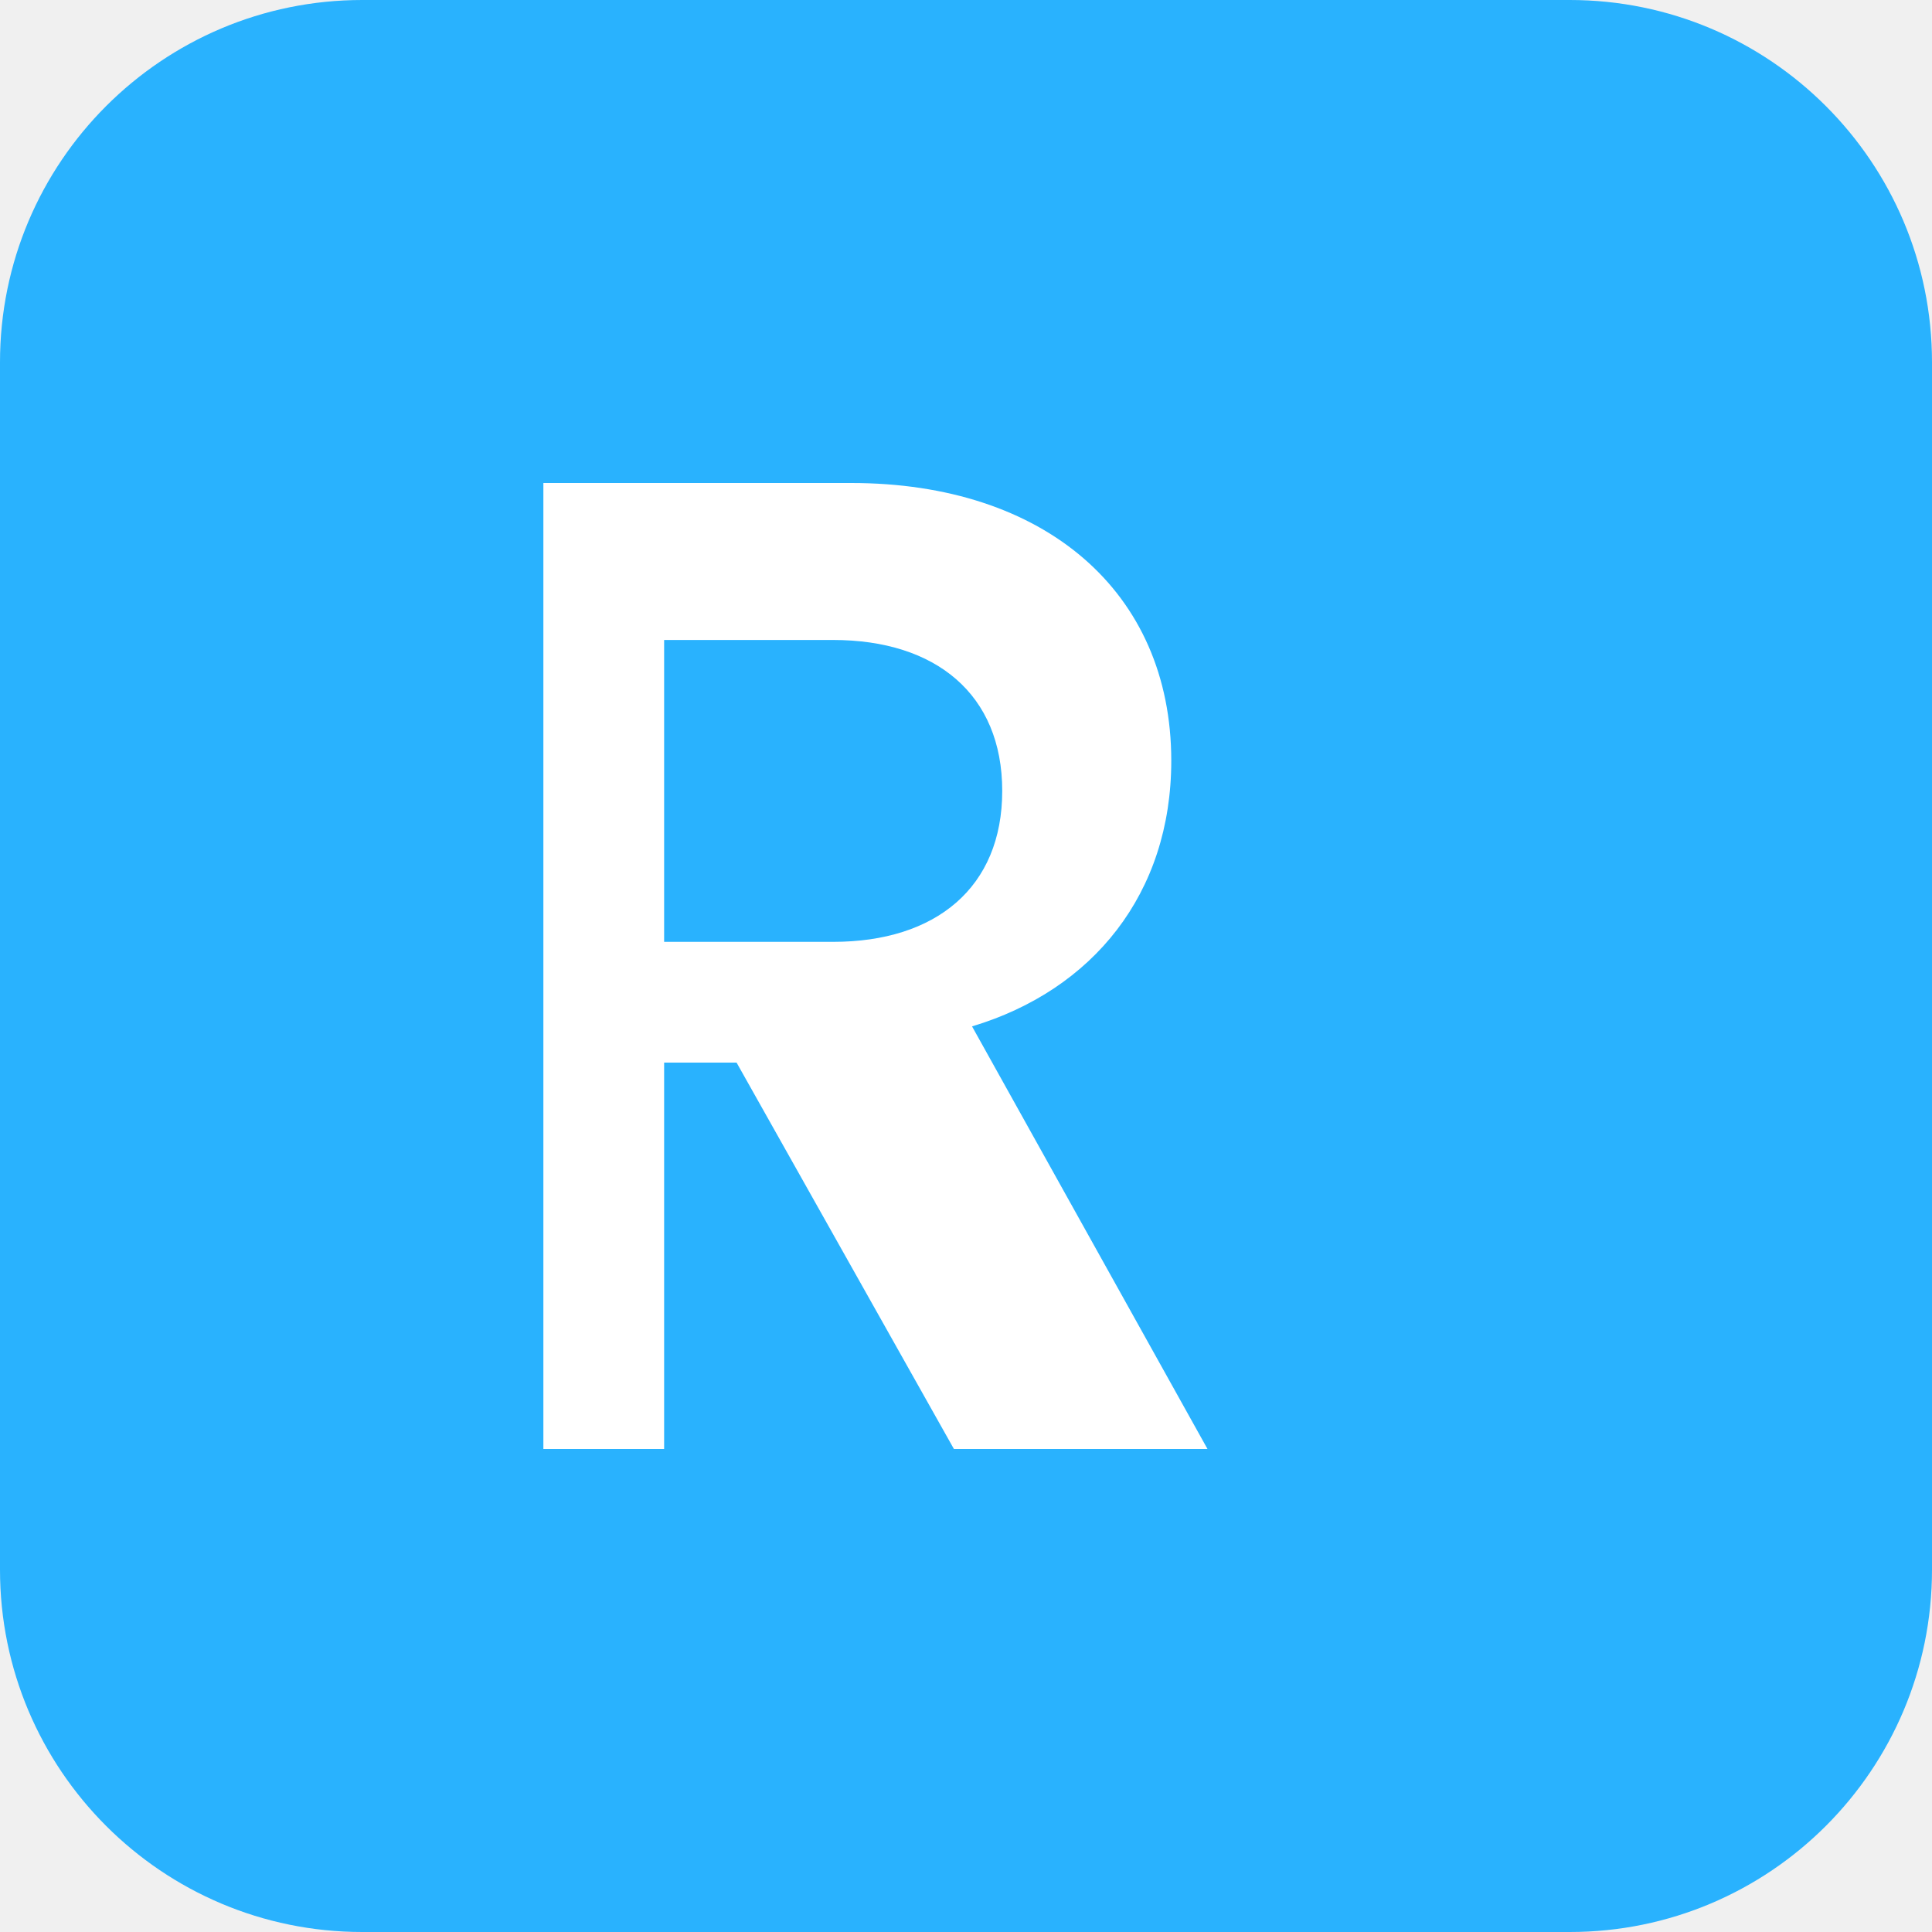
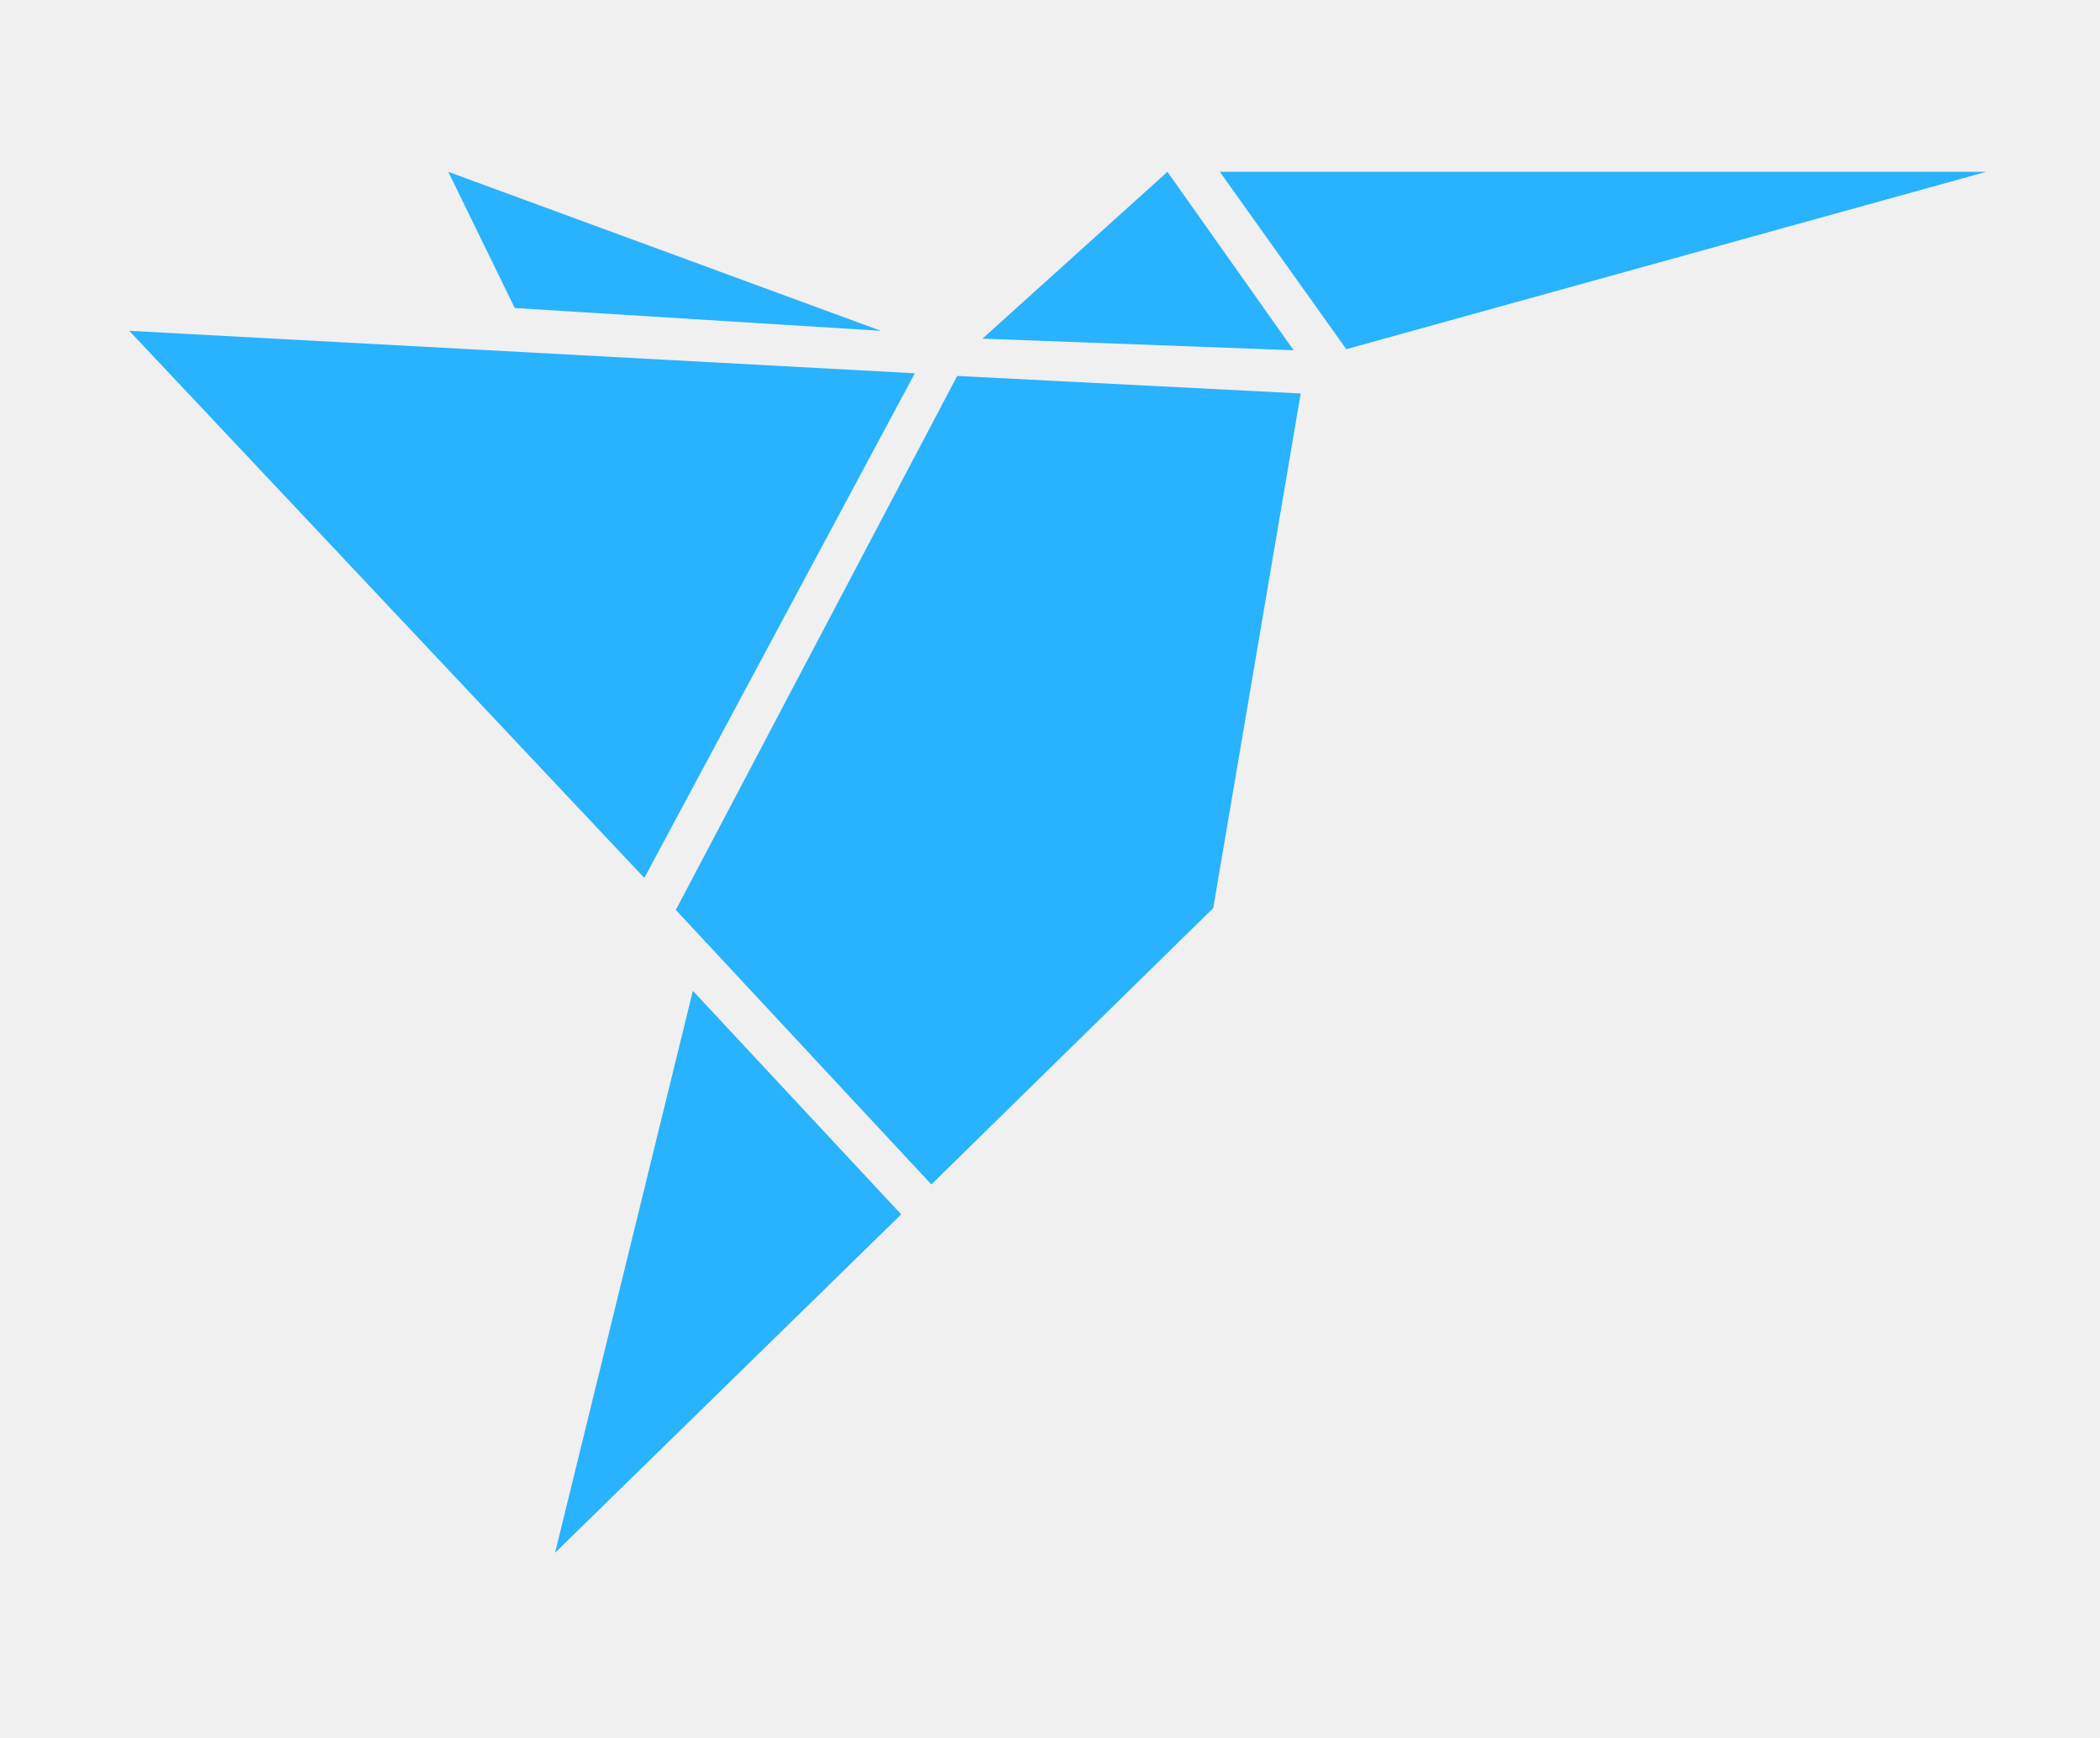
- <svg xmlns="http://www.w3.org/2000/svg" viewBox="0 0 64 64" role="img" aria-label="Freelancer">
-   <rect width="64" height="64" rx="12" fill="#29B2FE" />
-   <path fill="#fff" d="M18 16h10.2c6.4 0 10.6 3.6 10.6 9.2 0 4.4-2.6 7.6-6.6 8.8L40 48h-8.4L24.4 35.2H22V48h-4V16zm4 15.2h5.6c3.4 0 5.6-1.8 5.6-5s-2.2-5-5.6-5H22v10z" />
+ <svg xmlns="http://www.w3.org/2000/svg" viewBox="-6 -9 110 91" role="img" aria-label="Freelancer">
+   <path d="M57.897 0l6.624 9.29L98.036 0M23.075 72.333l18.13-17.725-10.912-11.71M55.152 0l-9.69 8.738 16.298.608M17.482 0l3.48 7.133 19.18 1.195M27.75 36.986l14.17-26.434L.77 8.328M29.4 38.662L42.785 53.04 57.55 38.567l4.582-26.957-17.993-.918" fill="#29B2FE" fill-rule="nonzero" />
</svg>
